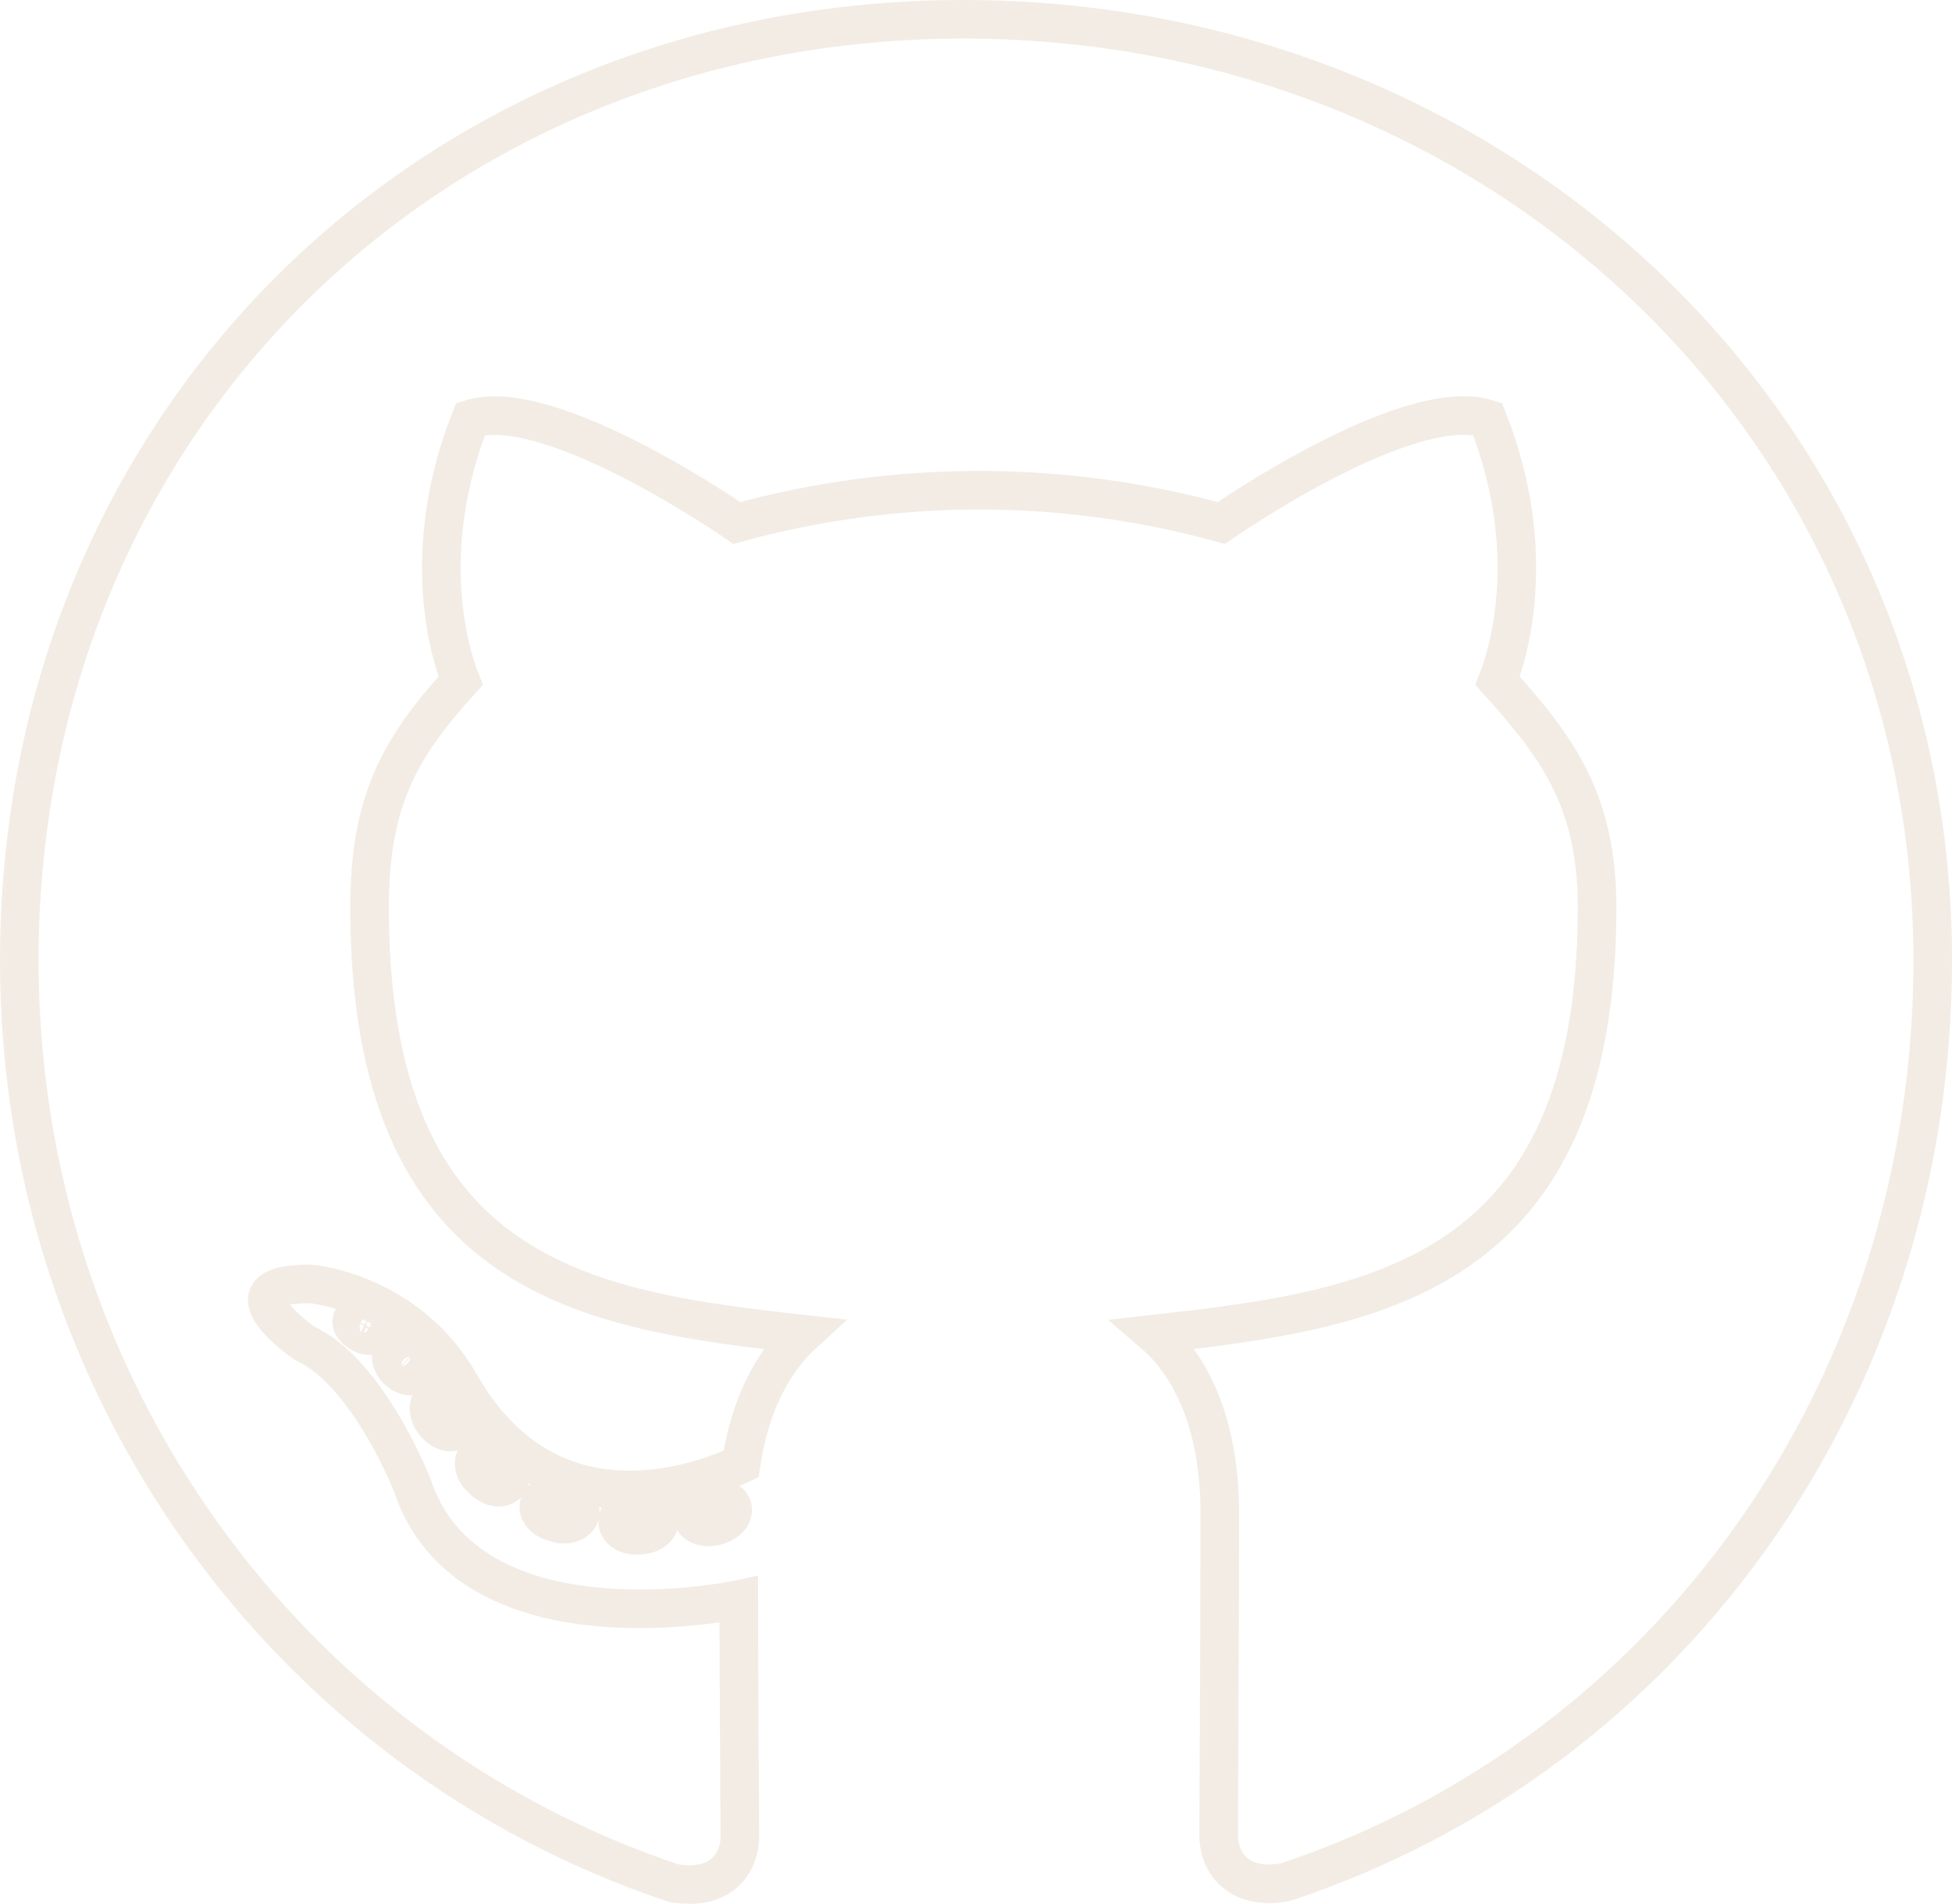
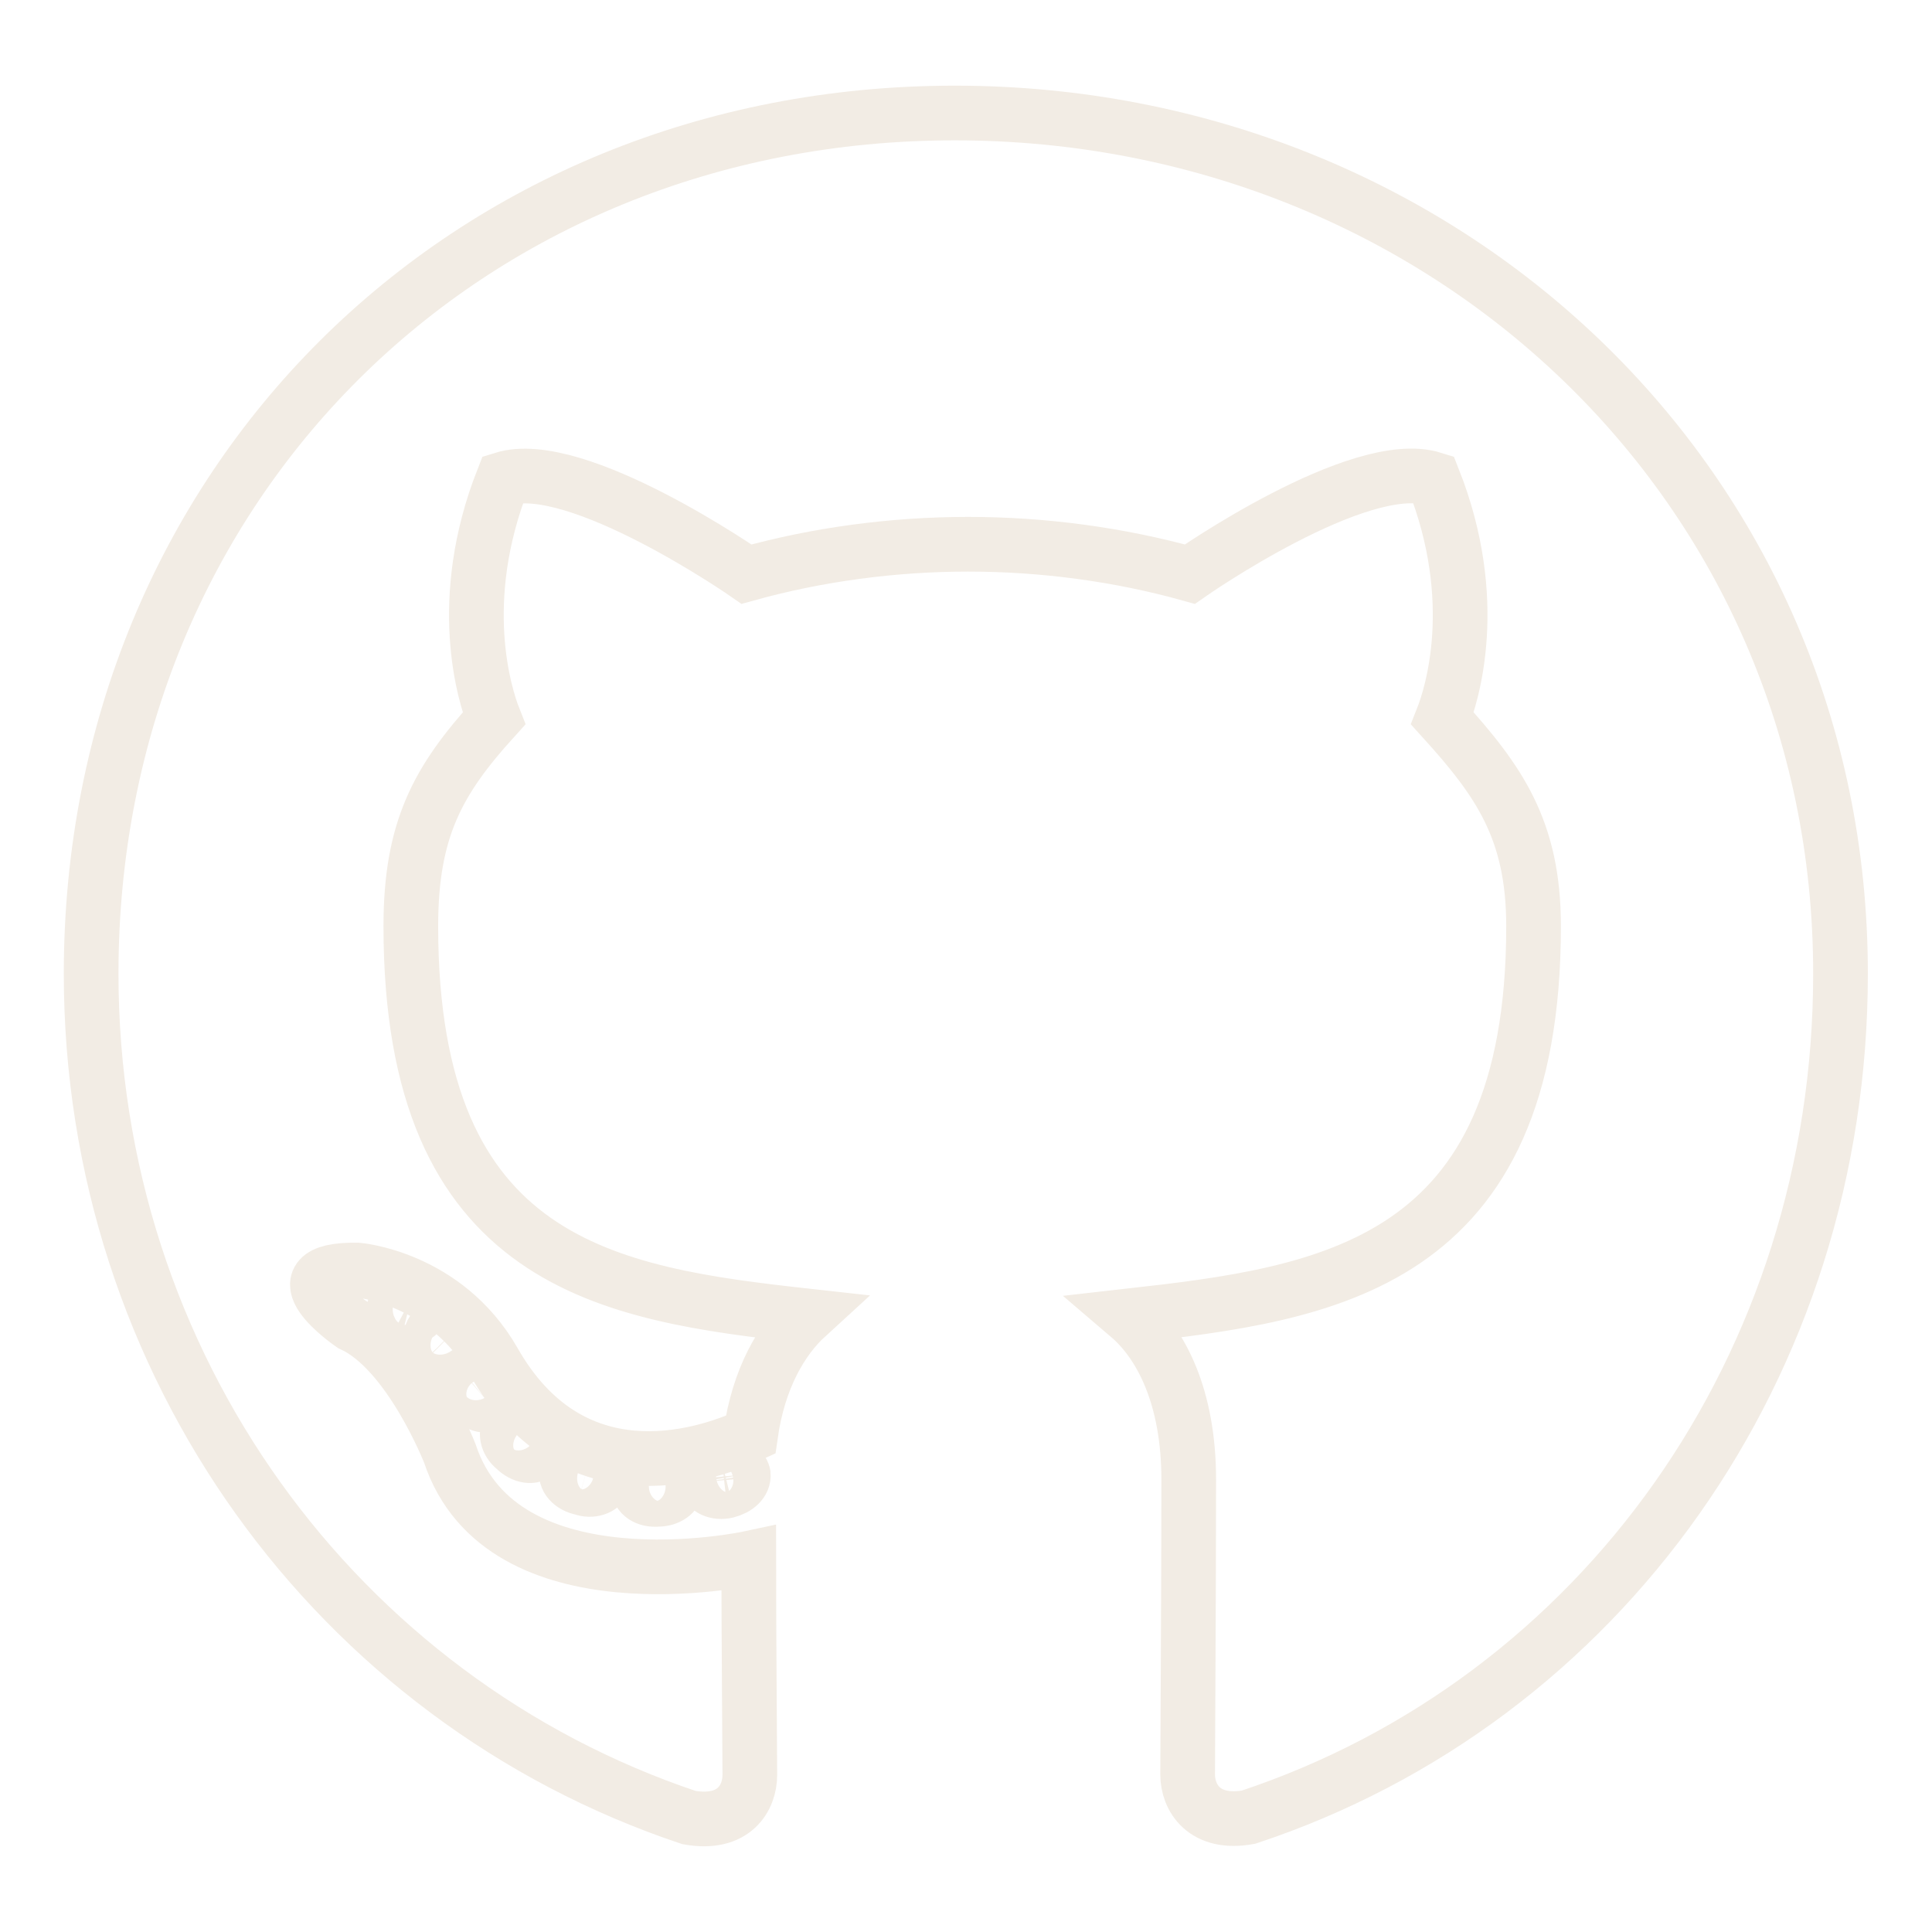
- <svg xmlns="http://www.w3.org/2000/svg" id="Layer_1" data-name="Layer 1" viewBox="0 0 506 493.61">
-   <defs>
-     <style>
-             .cls-1{fill:none;stroke:#f2ece4;stroke-miterlimit:10;stroke-width:10px;}
-         </style>
-   </defs>
-   <path class="cls-1" d="M182.9,406.4c0,2-2.3,3.6-5.2,3.6-3.3.3-5.6-1.3-5.6-3.6,0-2,2.3-3.6,5.2-3.6C180.3,402.5,182.9,404.1,182.9,406.4Zm-31.1-4.5c-.7,2,1.3,4.3,4.3,4.9,2.6,1,5.6,0,6.2-2s-1.3-4.3-4.3-5.2c-2.6-.7-5.5.3-6.2,2.3Zm44.2-1.7c-2.9.7-4.9,2.6-4.6,4.9.3,2,2.9,3.3,5.9,2.6s4.9-2.6,4.6-4.6S198.9,399.9,196,400.2ZM261.8,17C123.1,17,17,122.3,17,261c0,110.9,69.8,205.8,169.5,239.2,12.8,2.3,17.3-5.6,17.3-12.1,0-6.2-.3-40.4-.3-61.4,0,0-70,15-84.7-29.8,0,0-11.4-29.1-27.8-36.6,0,0-22.9-15.7,1.6-15.4,0,0,24.9,2,38.6,25.8,21.9,38.6,58.6,27.5,72.9,20.9,2.3-16,8.8-27.1,16-33.7-55.9-6.2-112.3-14.3-112.3-110.5,0-27.5,7.6-41.3,23.6-58.9-2.6-6.5-11.1-33.3,2.6-67.9,20.9-6.5,69,27,69,27a236.24,236.24,0,0,1,125.6,0s48.1-33.6,69-27c13.7,34.7,5.2,61.4,2.6,67.9,16,17.7,25.8,31.5,25.8,58.9,0,96.5-58.9,104.2-114.8,110.5,9.2,7.9,17,22.9,17,46.4,0,33.7-.3,75.4-.3,83.6,0,6.5,4.6,14.4,17.3,12.1C445.2,466.8,513,371.9,513,261,513,122.3,400.5,17,261.8,17ZM114.2,361.9c-1.3,1-1,3.3.7,5.2,1.6,1.6,3.9,2.3,5.2,1,1.3-1,1-3.3-.7-5.2C117.8,361.3,115.5,360.6,114.2,361.9Zm-10.8-8.1c-.7,1.3.3,2.9,2.3,3.9,1.6,1,3.6.7,4.3-.7s-.3-2.9-2.3-3.9C105.7,352.5,104.1,352.8,103.4,353.8Zm32.4,35.6c-1.6,1.3-1,4.3,1.3,6.2,2.3,2.3,5.2,2.6,6.5,1,1.3-1.3.7-4.3-1.3-6.2C140.1,388.1,137.1,387.8,135.8,389.4Zm-11.4-14.7c-1.6,1-1.6,3.6,0,5.9s4.3,3.3,5.6,2.3c1.6-1.3,1.6-3.9,0-6.2-1.4-2.3-4-3.3-5.6-2Z" transform="translate(-12 -12)" />
+ <svg xmlns="http://www.w3.org/2000/svg" version="1.1" id="github-svg" x="0px" y="0px" viewBox="0 0 530 530" style="enable-background:new 0 0 530 530;" xml:space="preserve">
+   <style type="text/css">
+ 	.st0{fill:none;stroke:#F2ECE4;stroke-width:15;stroke-miterlimit:10;}
+ </style>
+   <path class="st0" d="M185.5,407.8c0,1.9-2.2,3.5-5,3.5c-3.2,0.3-5.4-1.3-5.4-3.5c0-1.9,2.2-3.5,5-3.5C183,404.1,185.5,405.6,185.5,407.8z M155.5,403.5c-0.7,1.9,1.3,4.2,4.2,4.7c2.5,1,5.4,0,6-1.9c0.6-1.9-1.3-4.2-4.2-5C158.9,400.6,156.1,401.5,155.5,403.5L155.5,403.5z M198.2,401.8c-2.8,0.7-4.7,2.5-4.5,4.7c0.3,1.9,2.8,3.2,5.7,2.5c2.8-0.7,4.7-2.5,4.5-4.5C203.6,402.8,201,401.5,198.2,401.8z M261.9,31C127.7,31,25,132.9,25,267.1c0,107.3,67.5,199.2,164,231.5c12.4,2.2,16.7-5.4,16.7-11.7c0-6-0.3-39.1-0.3-59.4c0,0-67.7,14.5-82-28.8c0,0-11-28.2-26.9-35.4c0,0-22.2-15.2,1.5-14.9c0,0,24.1,1.9,37.4,25c21.2,37.4,56.7,26.6,70.5,20.2c2.2-15.5,8.5-26.2,15.5-32.6c-54.1-6-108.7-13.8-108.7-106.9c0-26.6,7.4-40,22.8-57c-2.5-6.3-10.7-32.2,2.5-65.7c20.2-6.3,66.8,26.1,66.8,26.1c19.4-5.4,40.2-8.2,60.8-8.2s41.4,2.8,60.8,8.2c0,0,46.5-32.5,66.8-26.1c13.3,33.6,5,59.4,2.5,65.7c15.5,17.1,25,30.5,25,57c0,93.4-57,100.8-111.1,106.9c8.9,7.6,16.5,22.2,16.5,44.9c0,32.6-0.3,73-0.3,80.9c0,6.3,4.5,13.9,16.7,11.7c96.8-32.1,162.4-124,162.4-231.3C505,132.9,396.1,31,261.9,31z M119.1,364.8c-1.3,1-1,3.2,0.7,5c1.5,1.5,3.8,2.2,5,1c1.3-1,1-3.2-0.7-5C122.5,364.2,120.3,363.5,119.1,364.8z M108.6,356.9c-0.7,1.3,0.3,2.8,2.2,3.8c1.5,1,3.5,0.7,4.2-0.7c0.7-1.3-0.3-2.8-2.2-3.8C110.8,355.7,109.3,356,108.6,356.9z M140,391.4c-1.5,1.3-1,4.2,1.3,6c2.2,2.2,5,2.5,6.3,1c1.3-1.3,0.7-4.2-1.3-6C144.1,390.1,141.2,389.8,140,391.4z M128.9,377.2c-1.5,1-1.5,3.5,0,5.7s4.2,3.2,5.4,2.2c1.5-1.3,1.5-3.8,0-6C133,376.9,130.5,375.9,128.9,377.2L128.9,377.2z" />
</svg>
